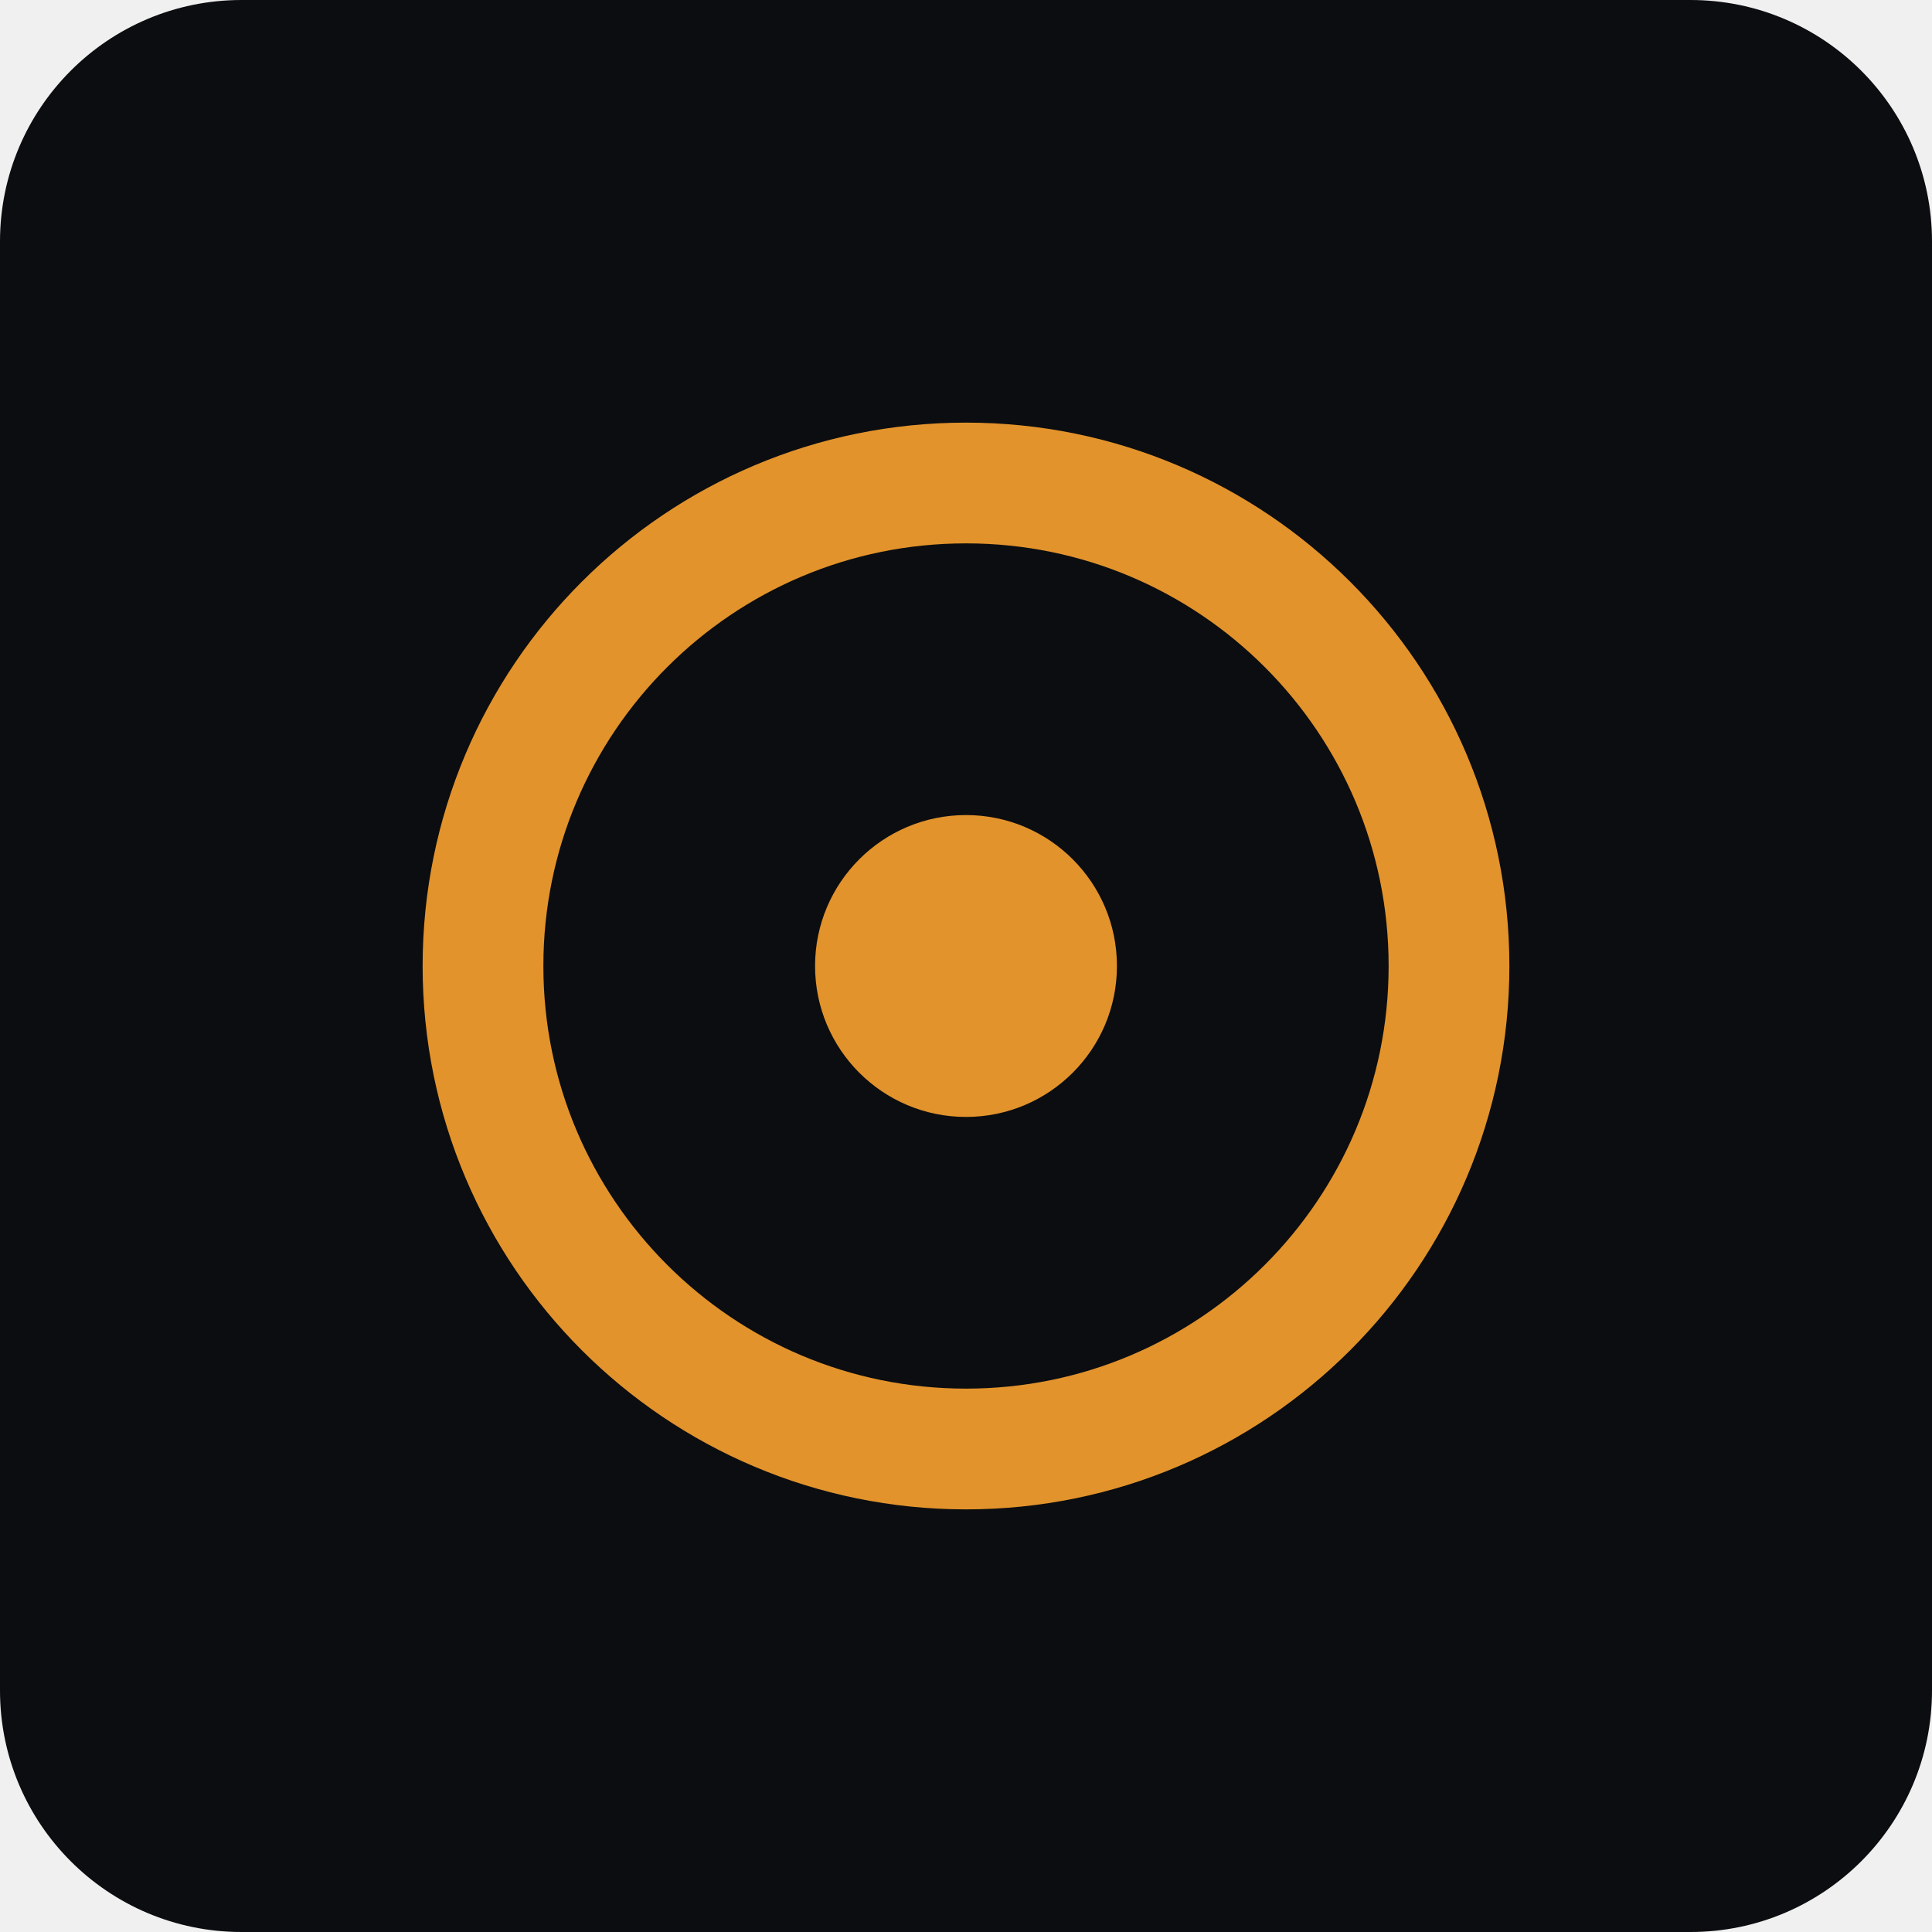
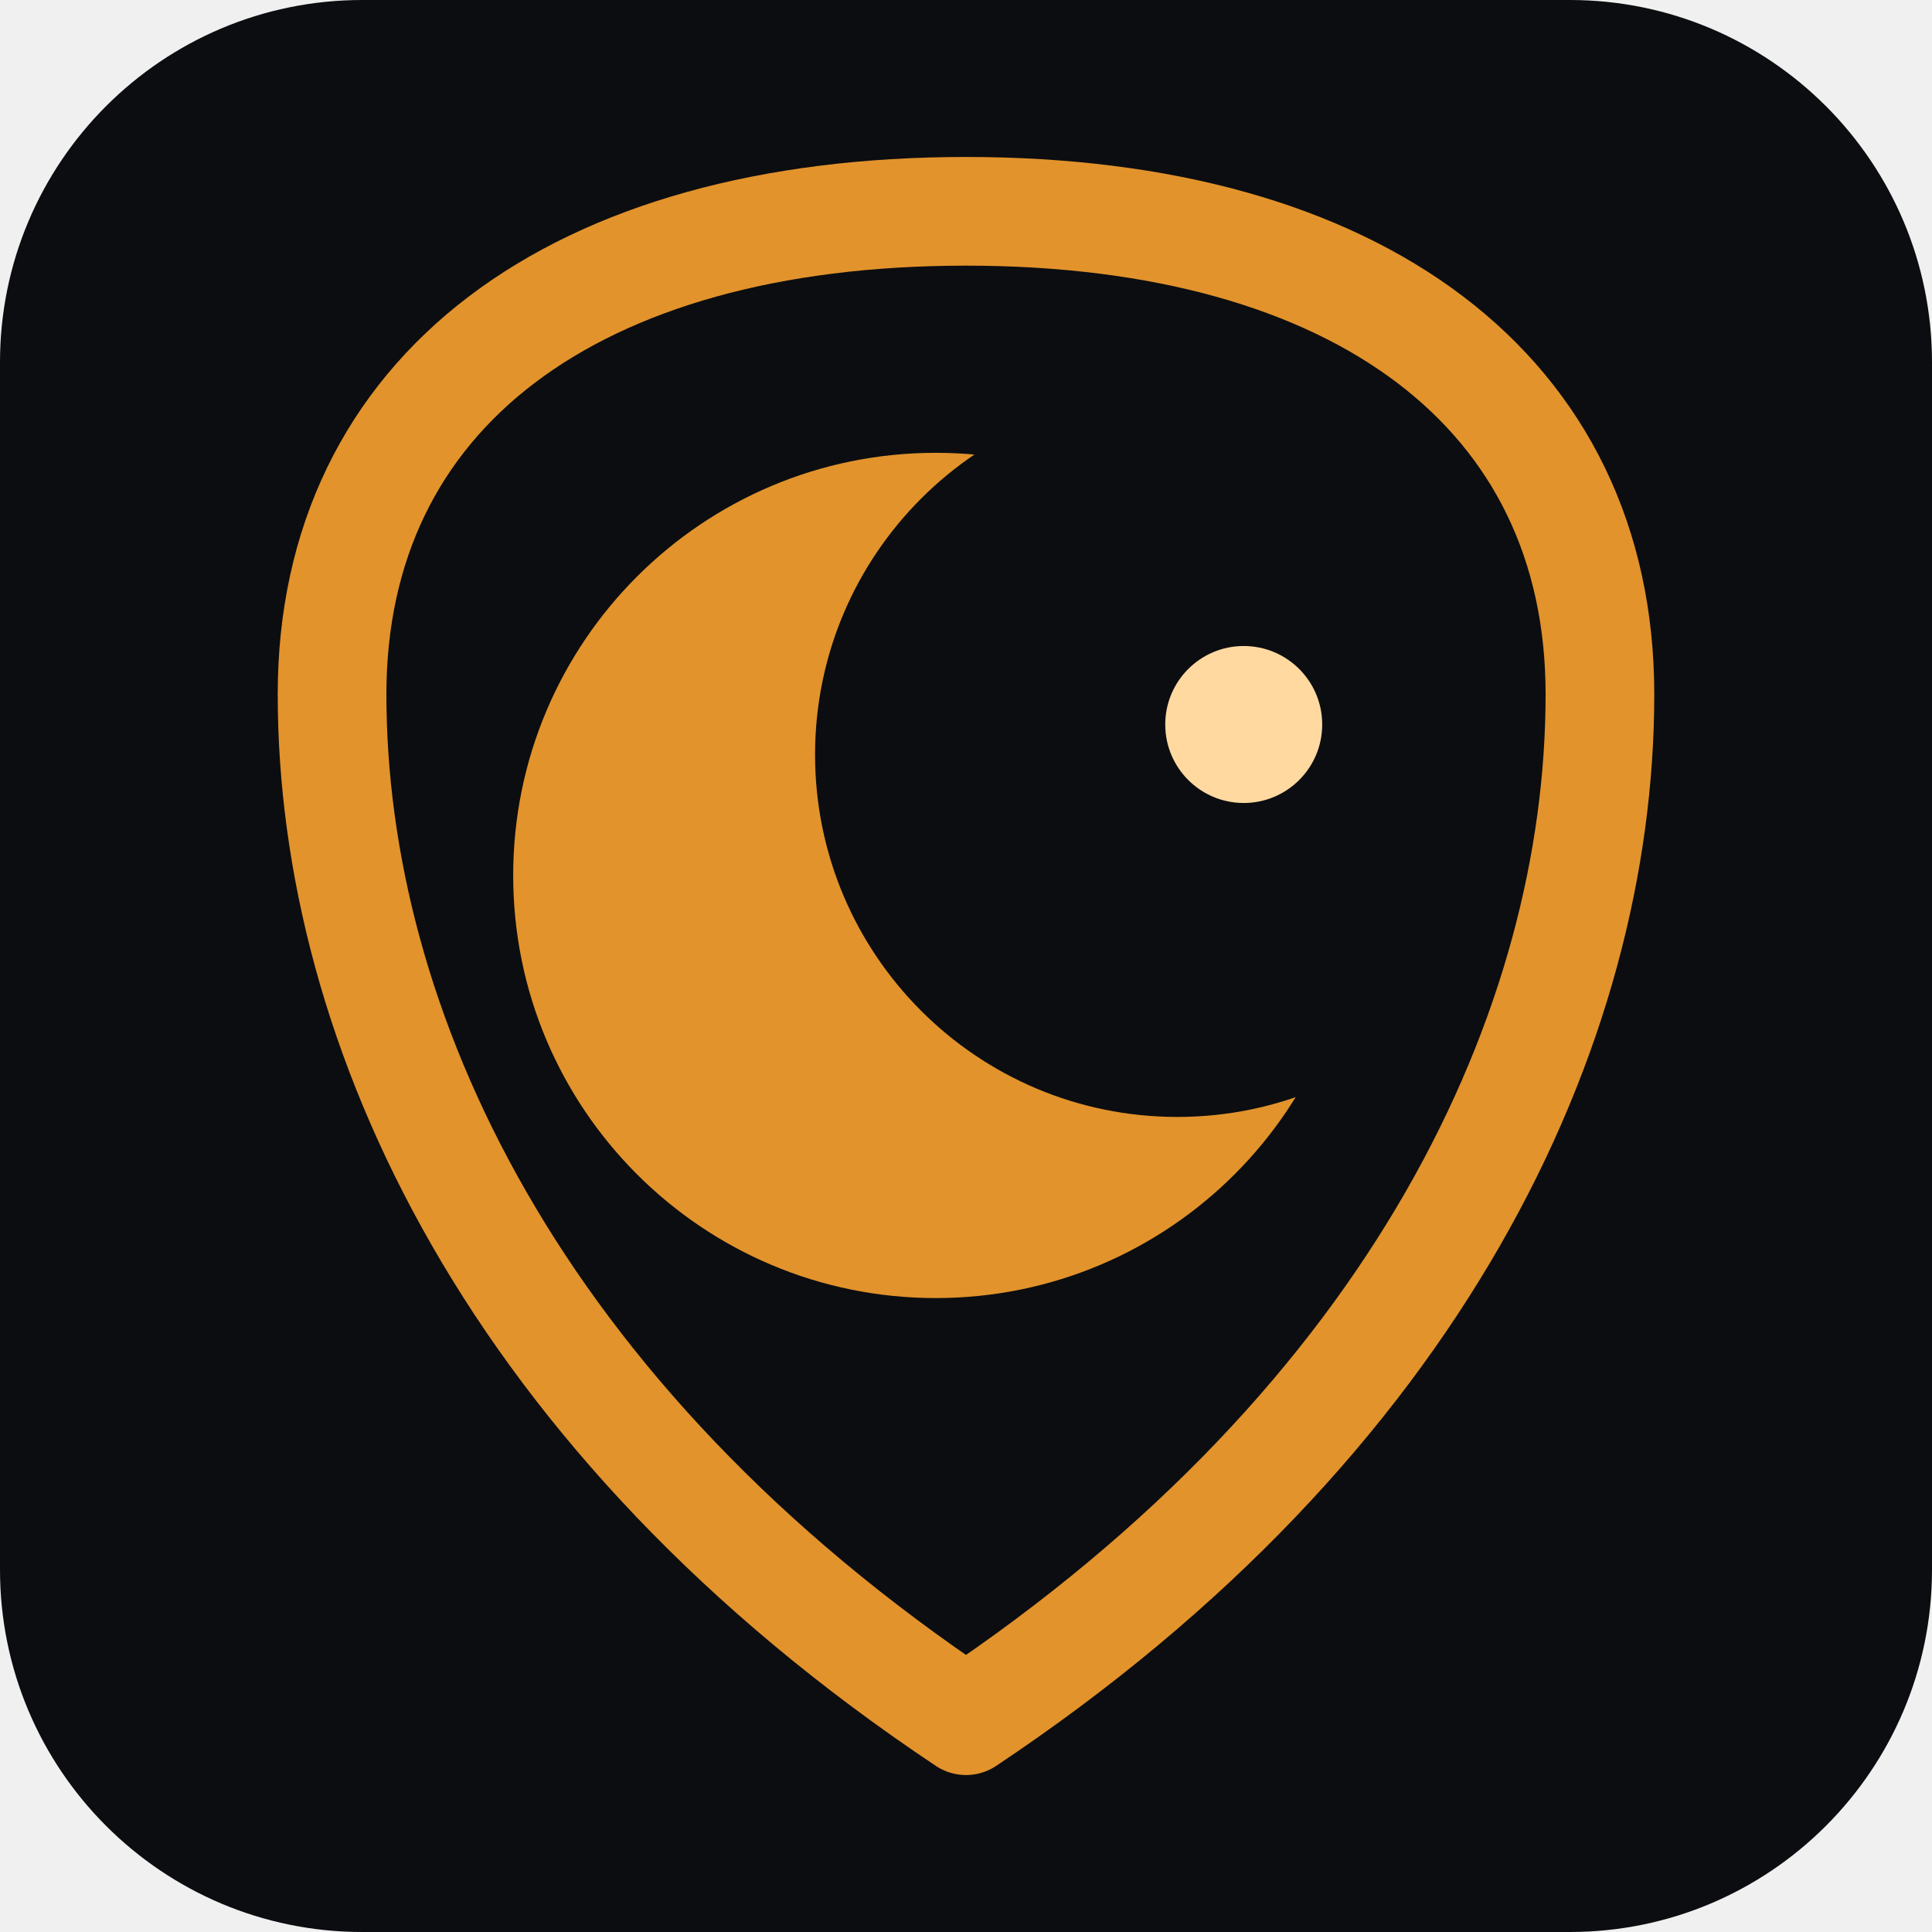
<svg xmlns="http://www.w3.org/2000/svg" viewBox="0 0 32 32">
-   <rect width="32" height="32" rx="4" fill="#0c0d10" />
-   <circle cx="16" cy="16" r="8" fill="none" stroke="#e2932c" stroke-width="2" />
-   <circle cx="16" cy="16" r="2.5" fill="#e2932c" />
+   <rect width="32" height="32" rx="6" fill="#0c0d10" />
+   <defs>
+     <mask id="moon">
+       <rect width="32" height="32" fill="#000" />
+       <circle cx="15.5" cy="14.5" r="7" fill="#fff" />
+       <circle cx="19.5" cy="12.5" r="6" fill="#000" />
+     </mask>
+   </defs>
+   <path d="M16 28.5C8.5 23.5 5.5 17 5.5 11.5C5.5 6.5 9.5 3.5 16 3.5C22.5 3.5 26.5 6.5 26.5 11.5C26.5 17 23.5 23.5 16 28.5Z" fill="none" stroke="#e2932c" stroke-width="1.8" stroke-linejoin="round" />
+   <rect width="32" height="32" fill="#e2932c" mask="url(#moon)" />
+   <circle cx="20.6" cy="12" r="1.3" fill="#ffd9a0" />
</svg>
